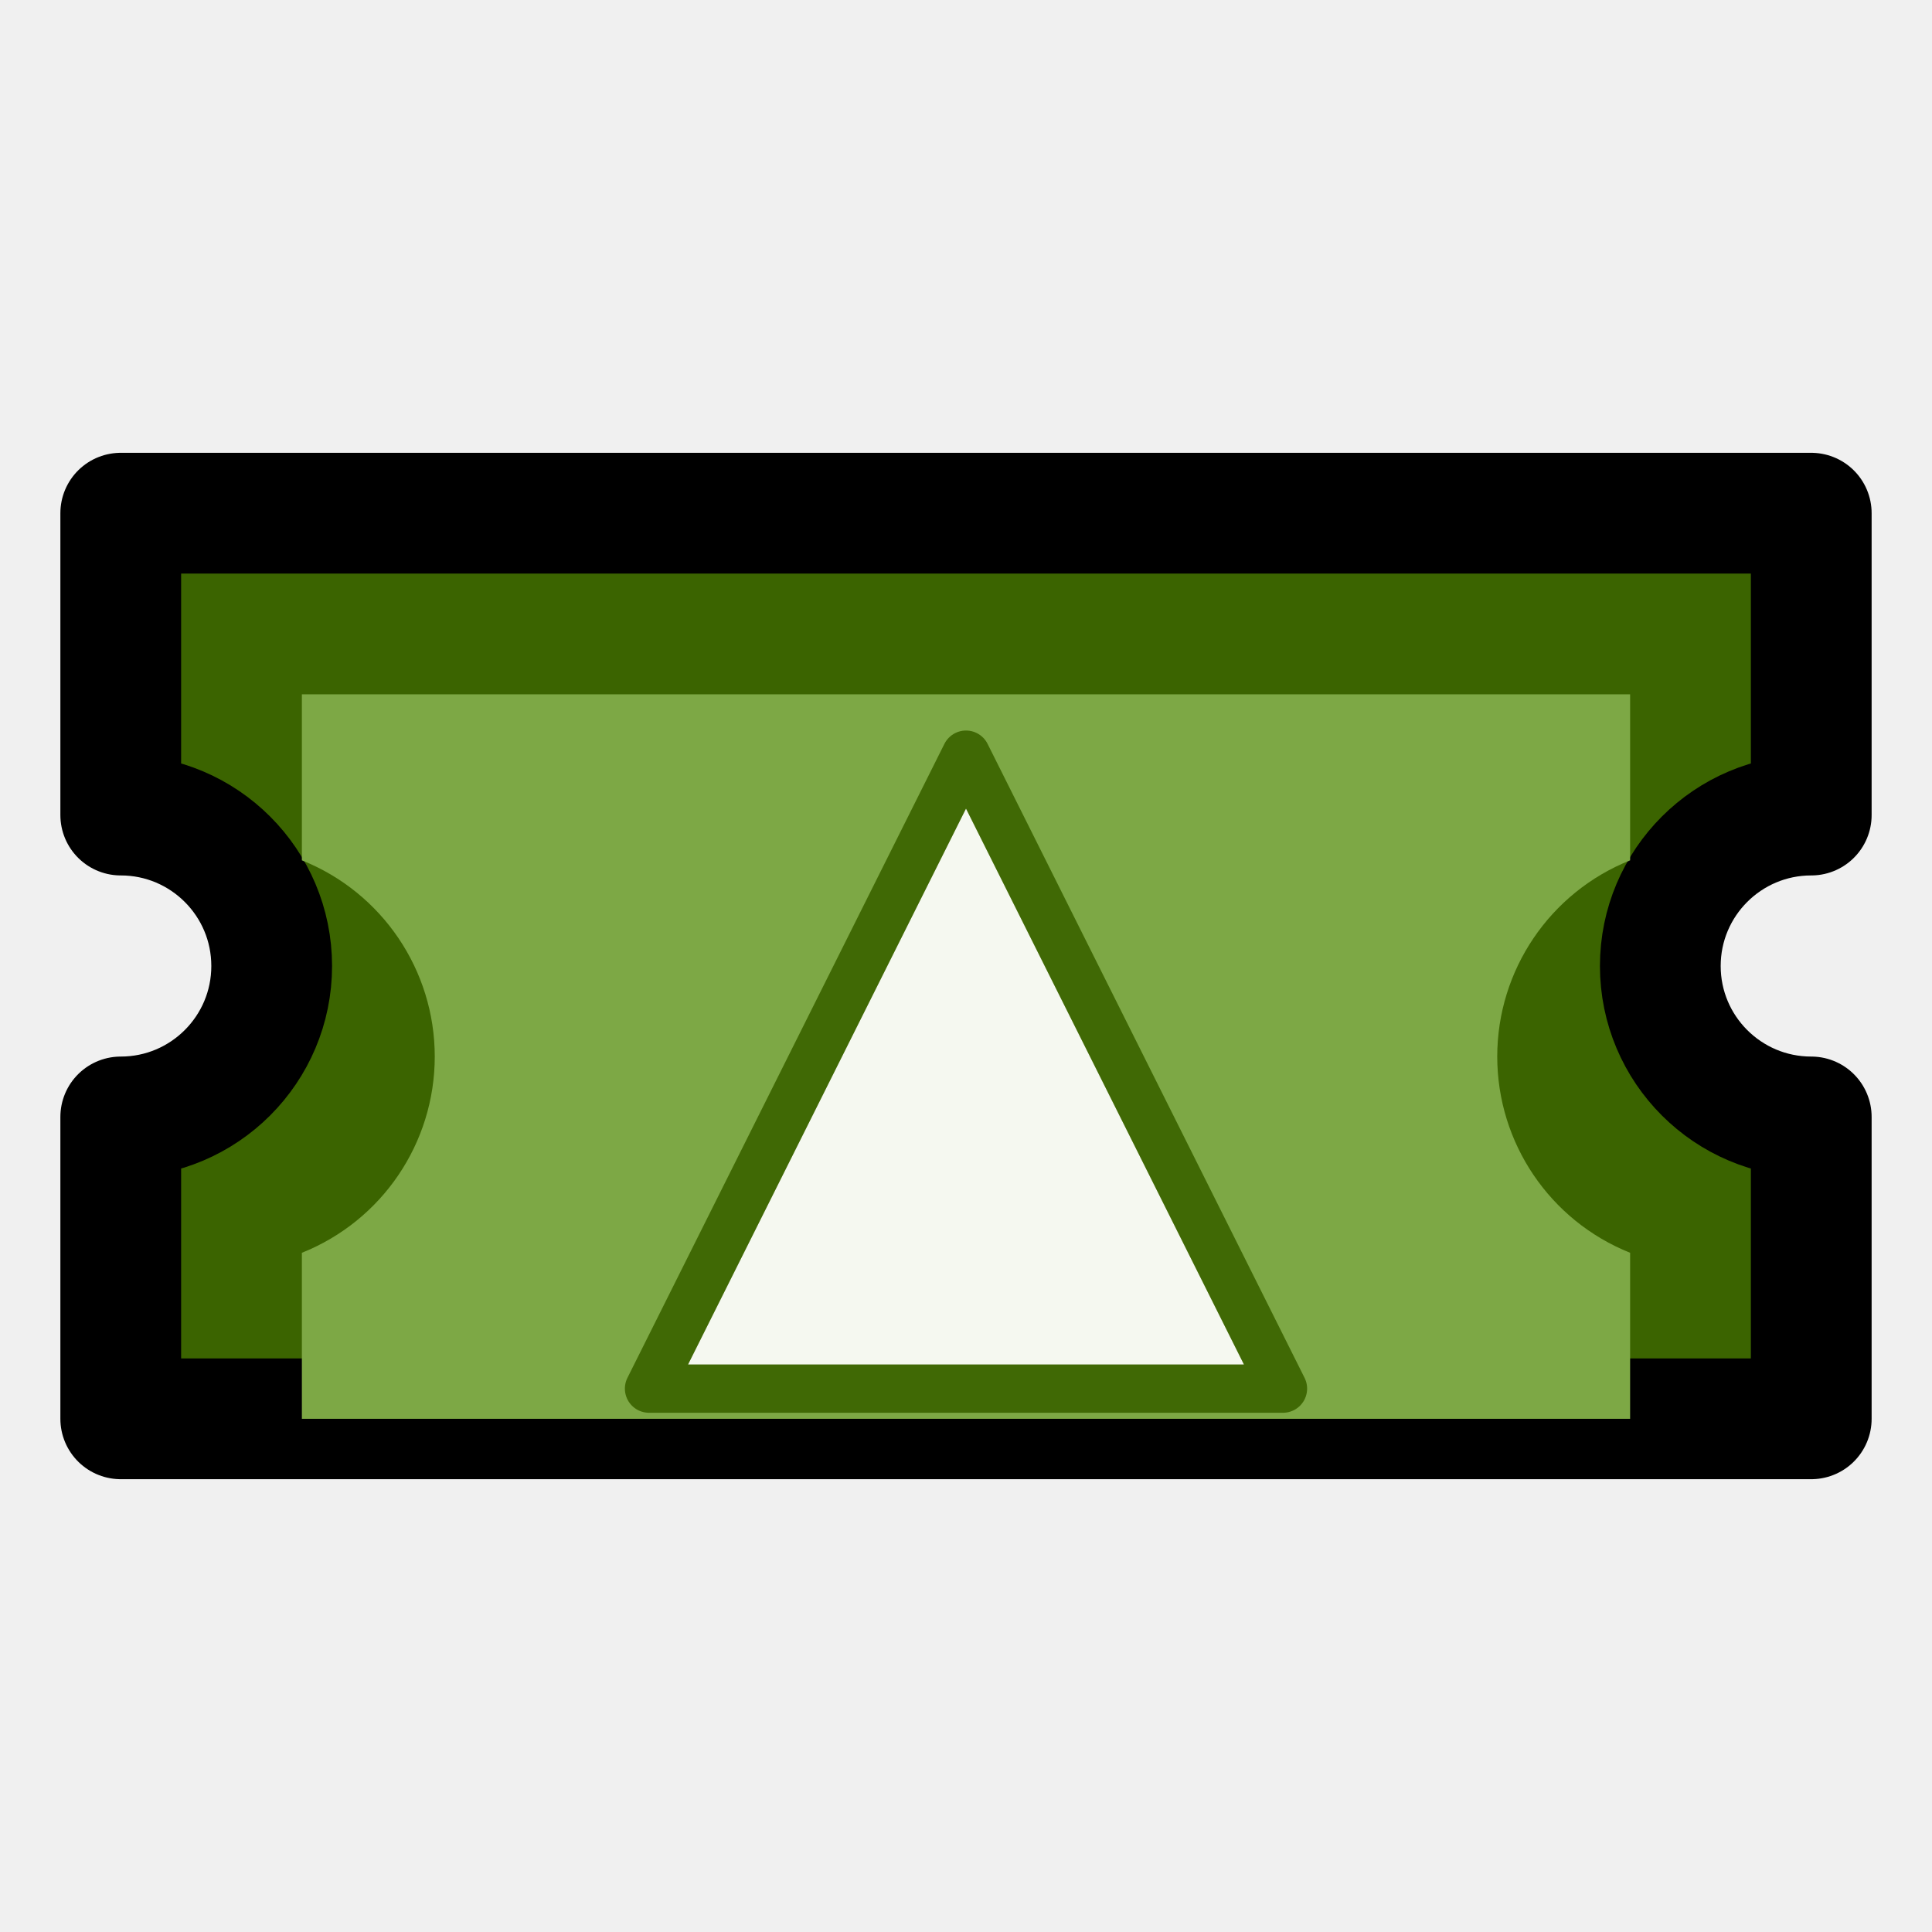
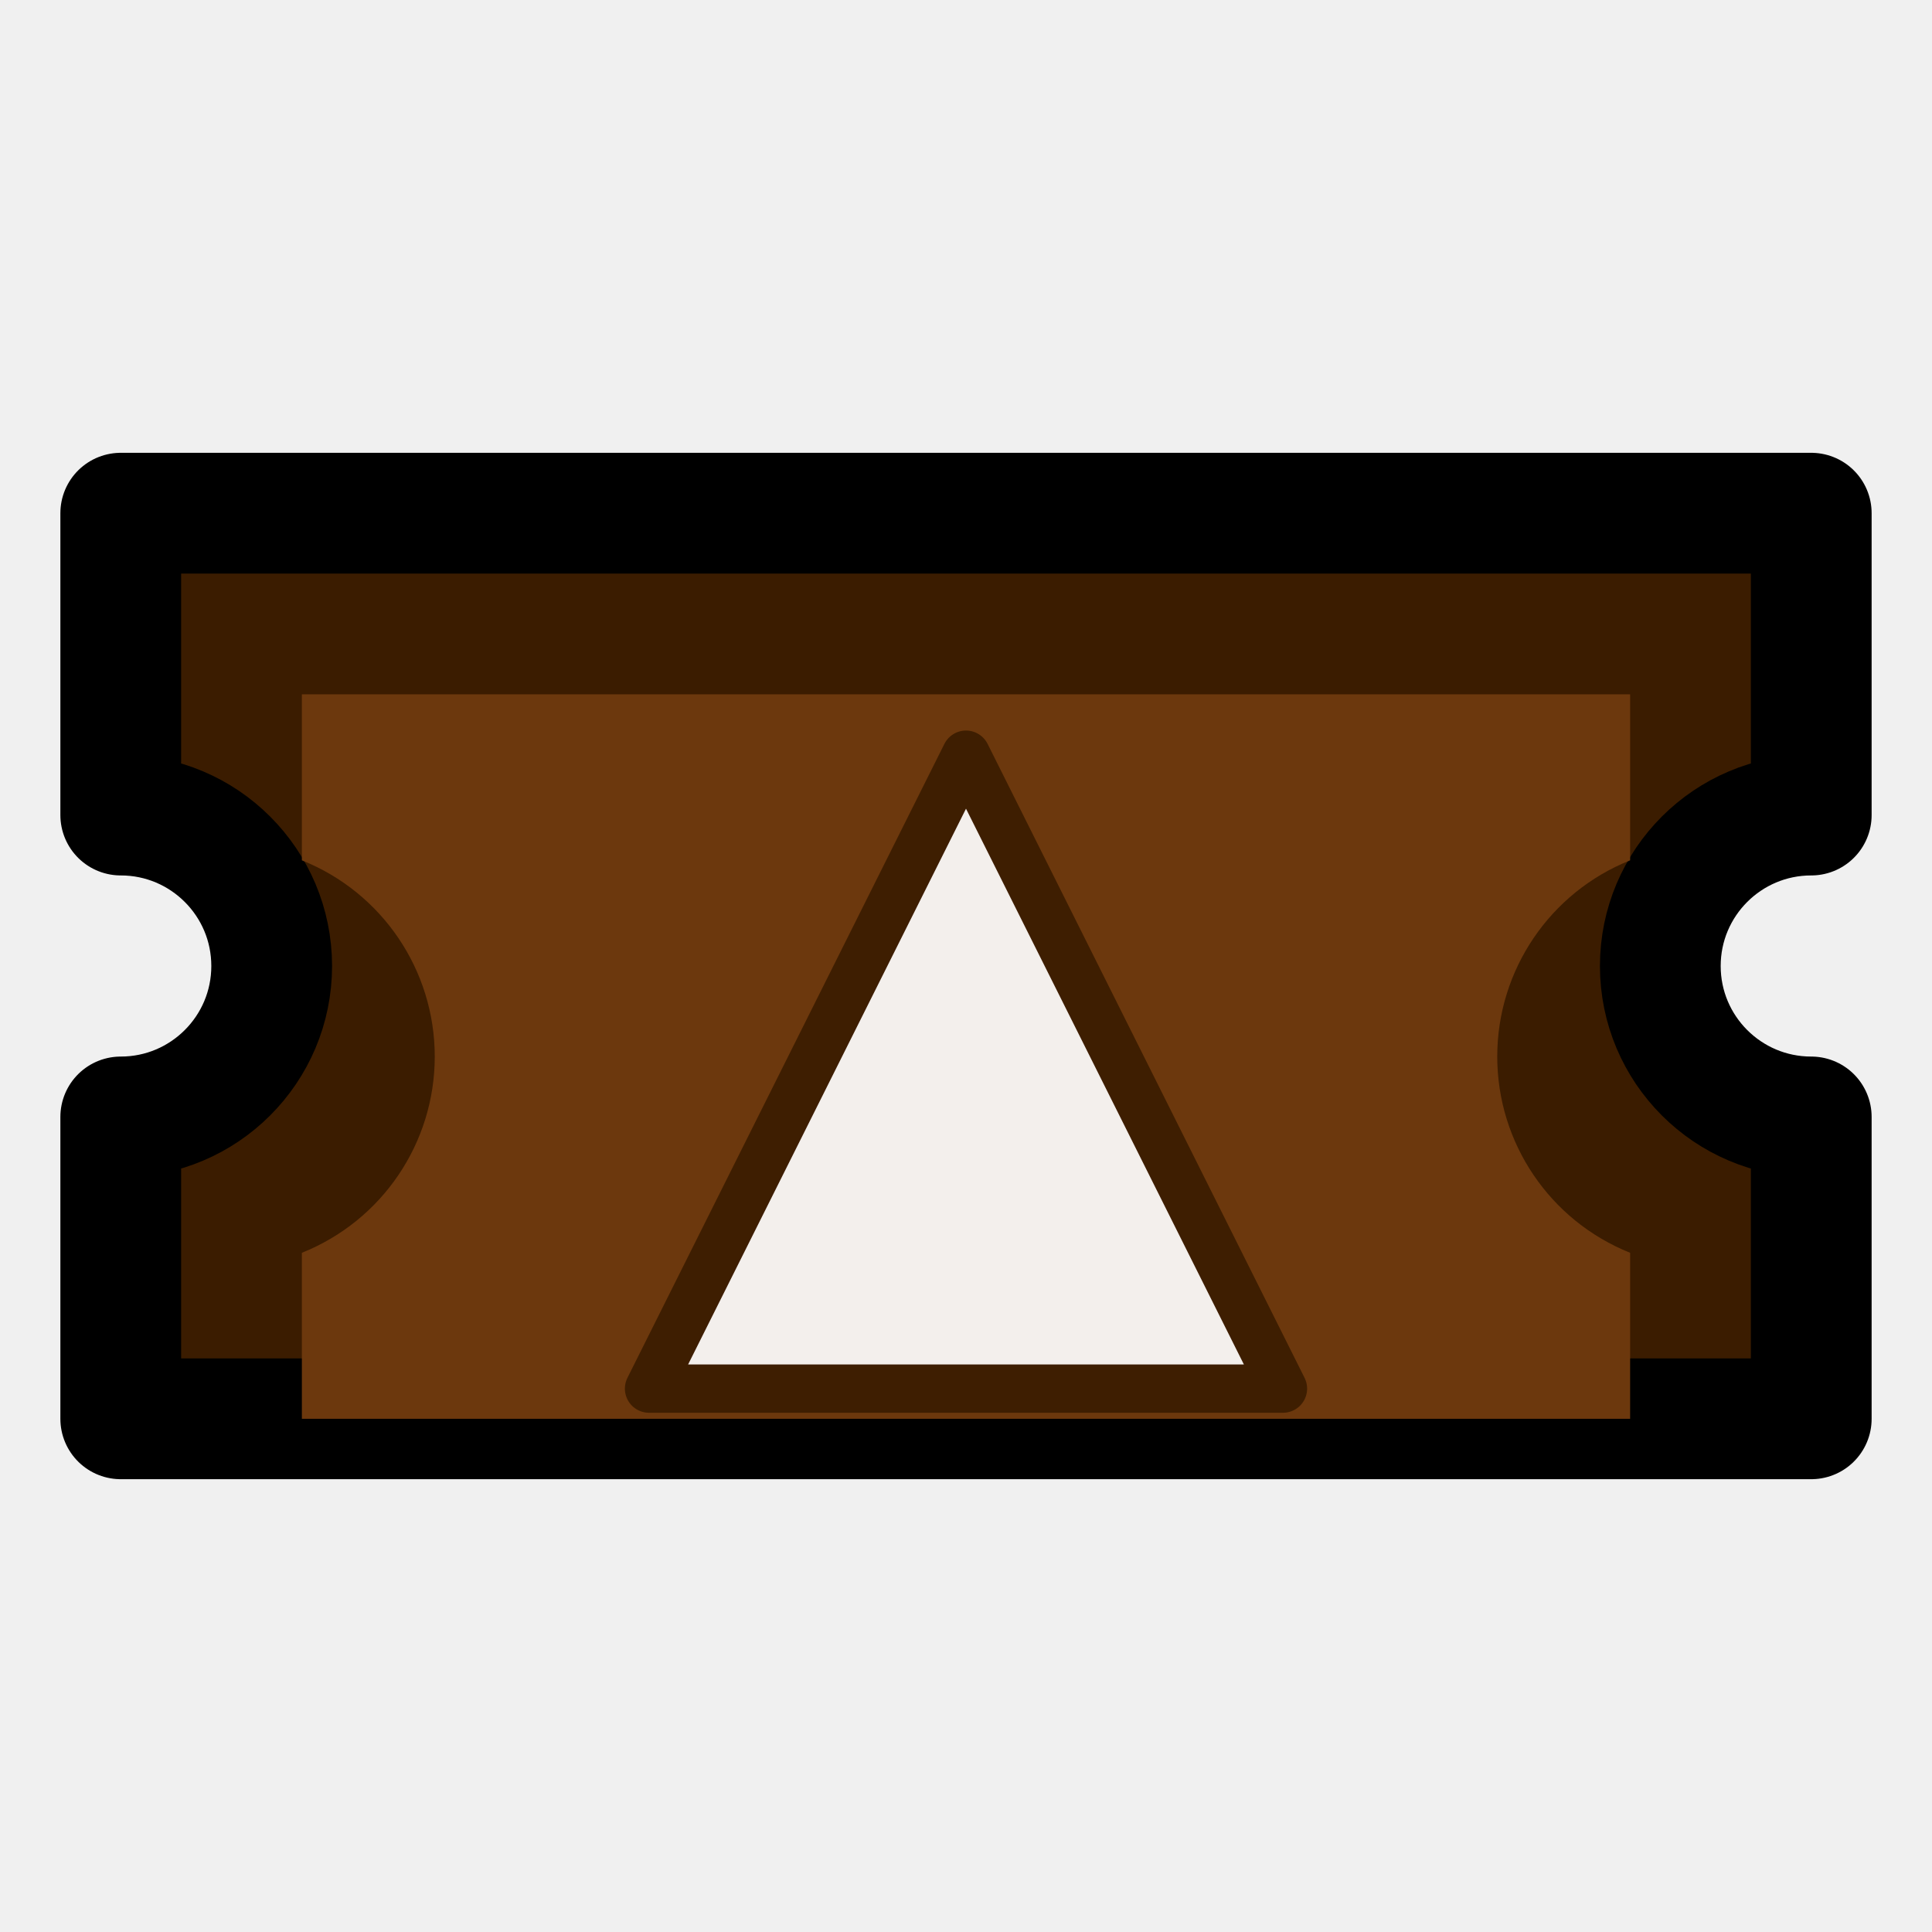
<svg xmlns="http://www.w3.org/2000/svg" viewBox="0 0 64 64" width="64" height="64" shape-rendering="geometricPrecision">
-   <path d="M4 17h56v10a5 5 0 0 0 0 10v10H4V37a5 5 0 0 0 0-10z" fill="#3B6400" stroke="#000" stroke-width="4" stroke-linejoin="round" />
-   <path d="M10 23h44v5.5a7 7 0 0 0 0 13V47H10v-5.5a7 7 0 0 0 0-13z" fill="#7DA845" />
-   <path d="M32 25l10.5 21h-21z" fill="#FFFFFF" opacity=".92" stroke="#3B6400" stroke-width="1.6" stroke-linejoin="round" />
+   <path d="M4 17h56v10a5 5 0 0 0 0 10v10H4V37a5 5 0 0 0 0-10z" fill="#3B1C00" stroke="#000" stroke-width="4" stroke-linejoin="round" />
+   <path d="M10 23h44v5.5a7 7 0 0 0 0 13V47H10v-5.5a7 7 0 0 0 0-13z" fill="#6C380D" />
+   <path d="M32 25l10.5 21h-21z" fill="#FFFFFF" opacity=".92" stroke="#3B1C00" stroke-width="1.6" stroke-linejoin="round" />
</svg>
